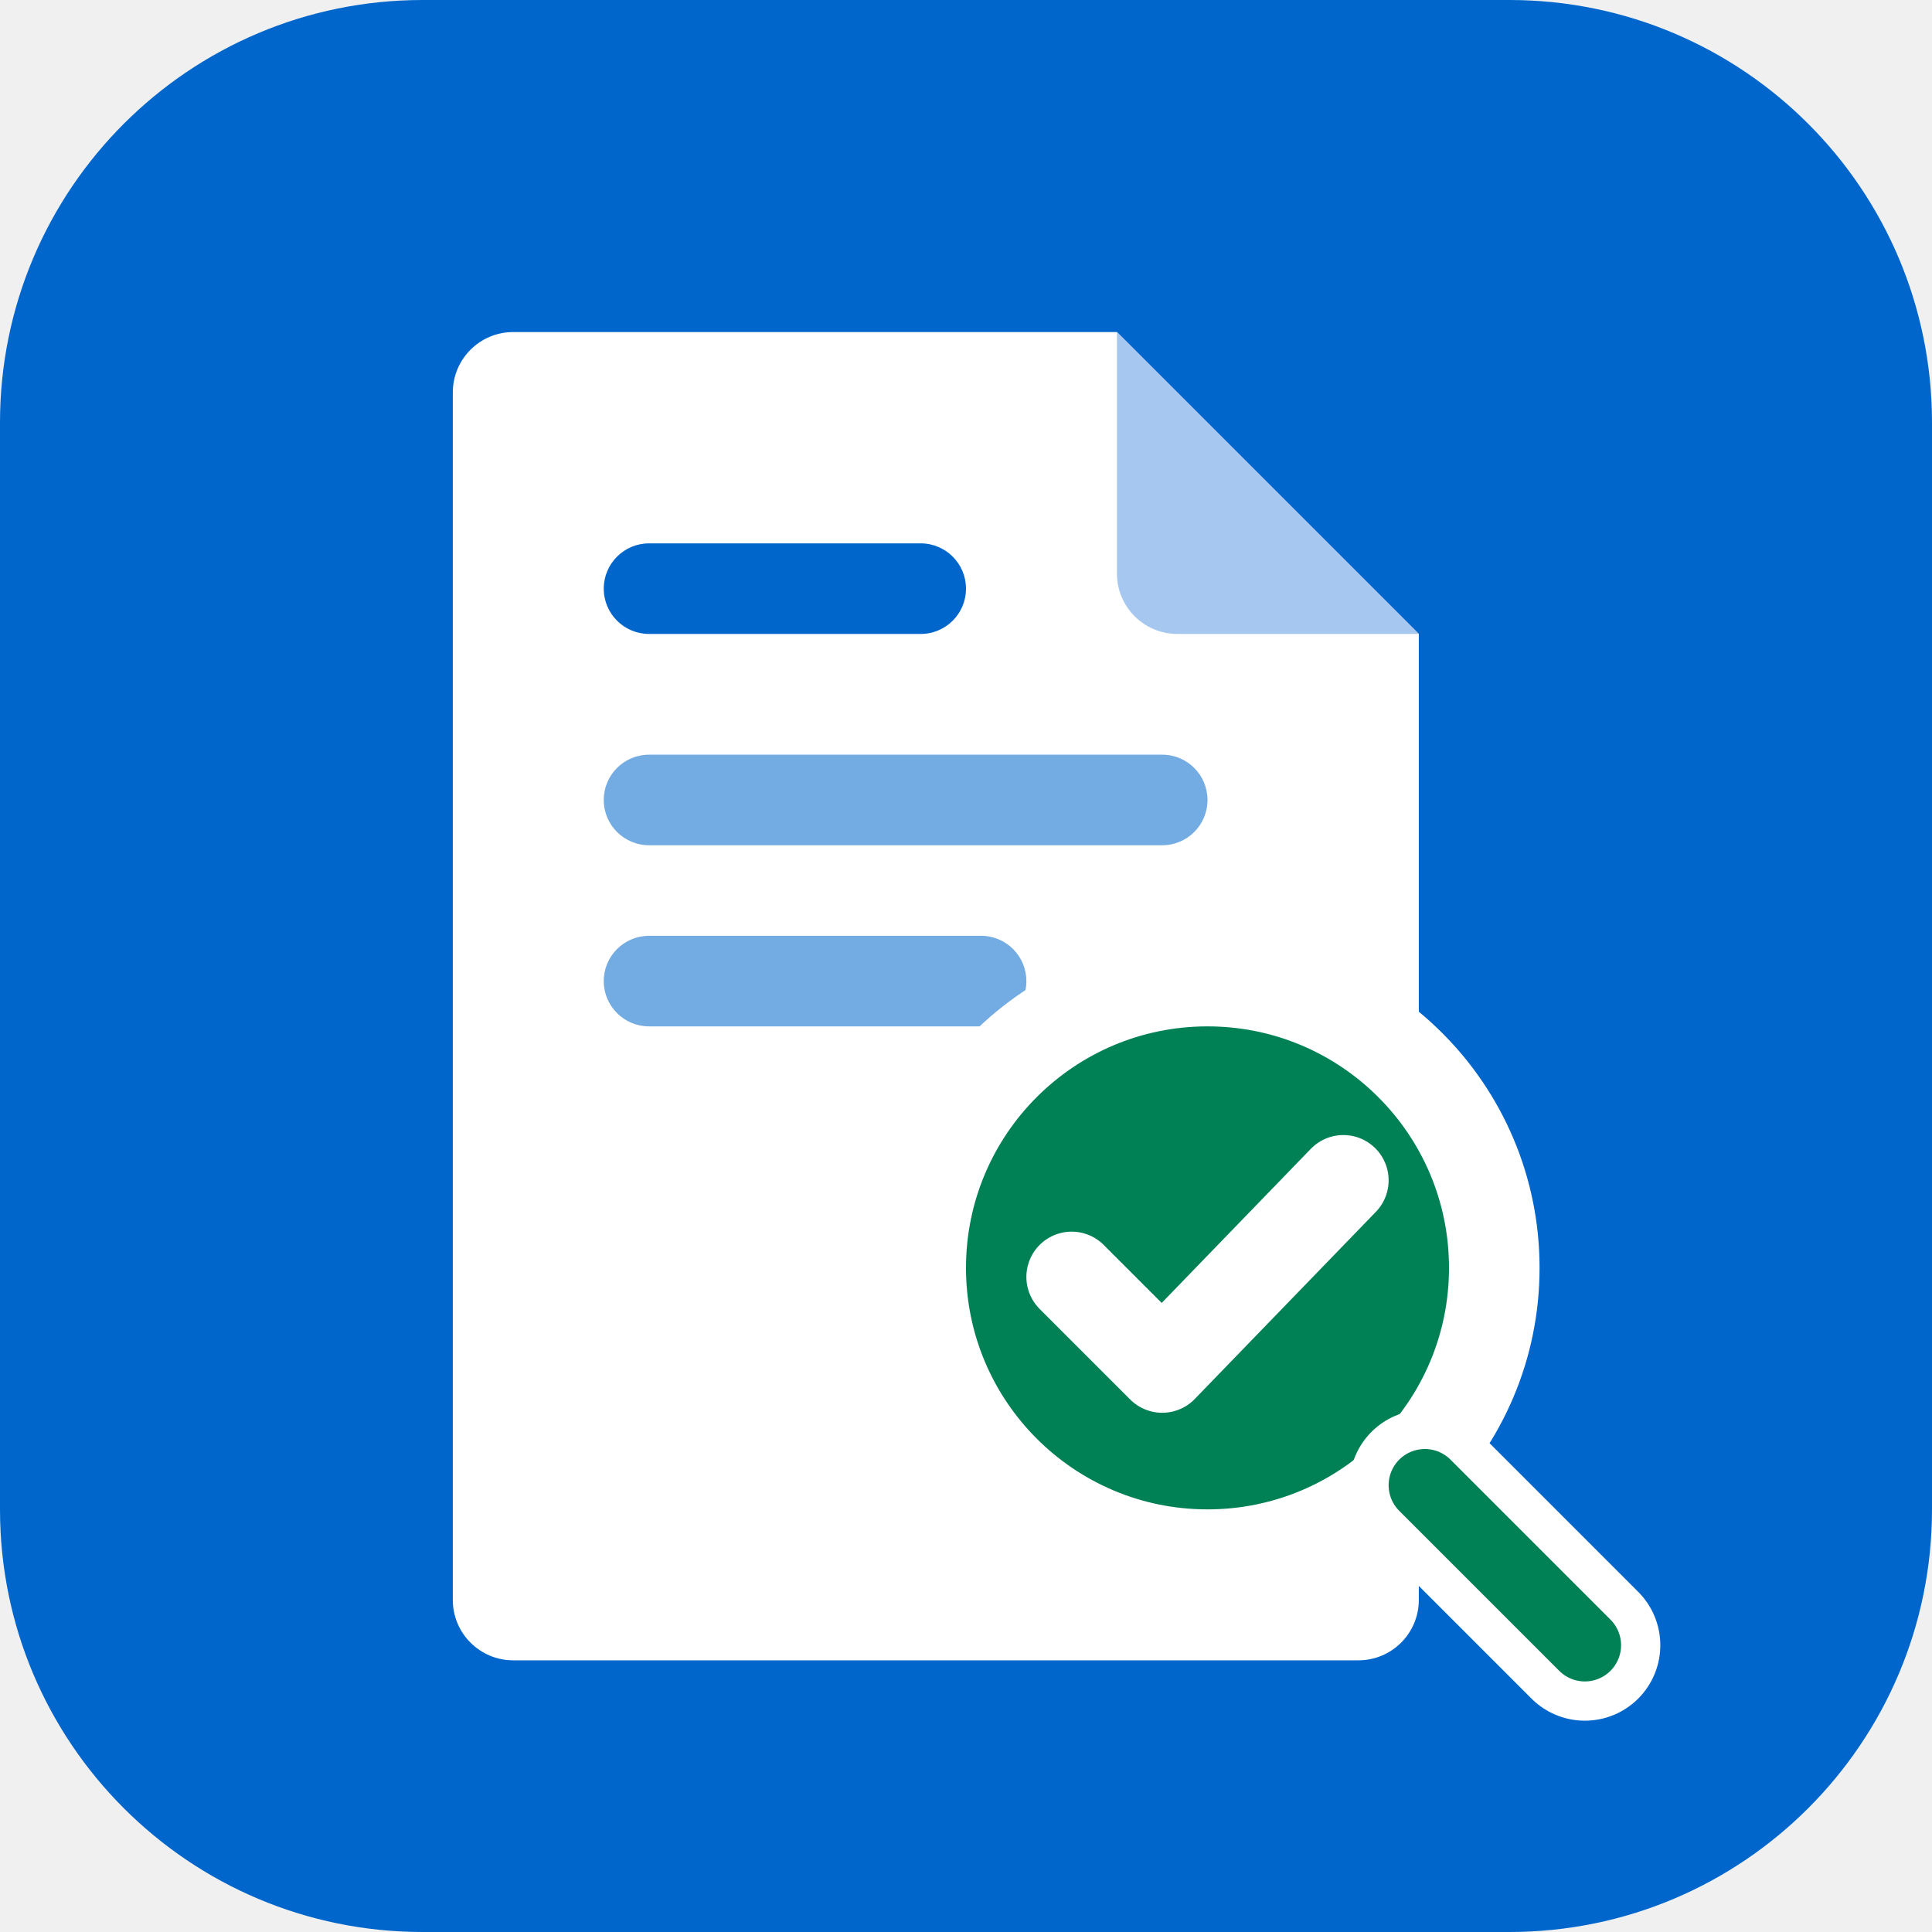
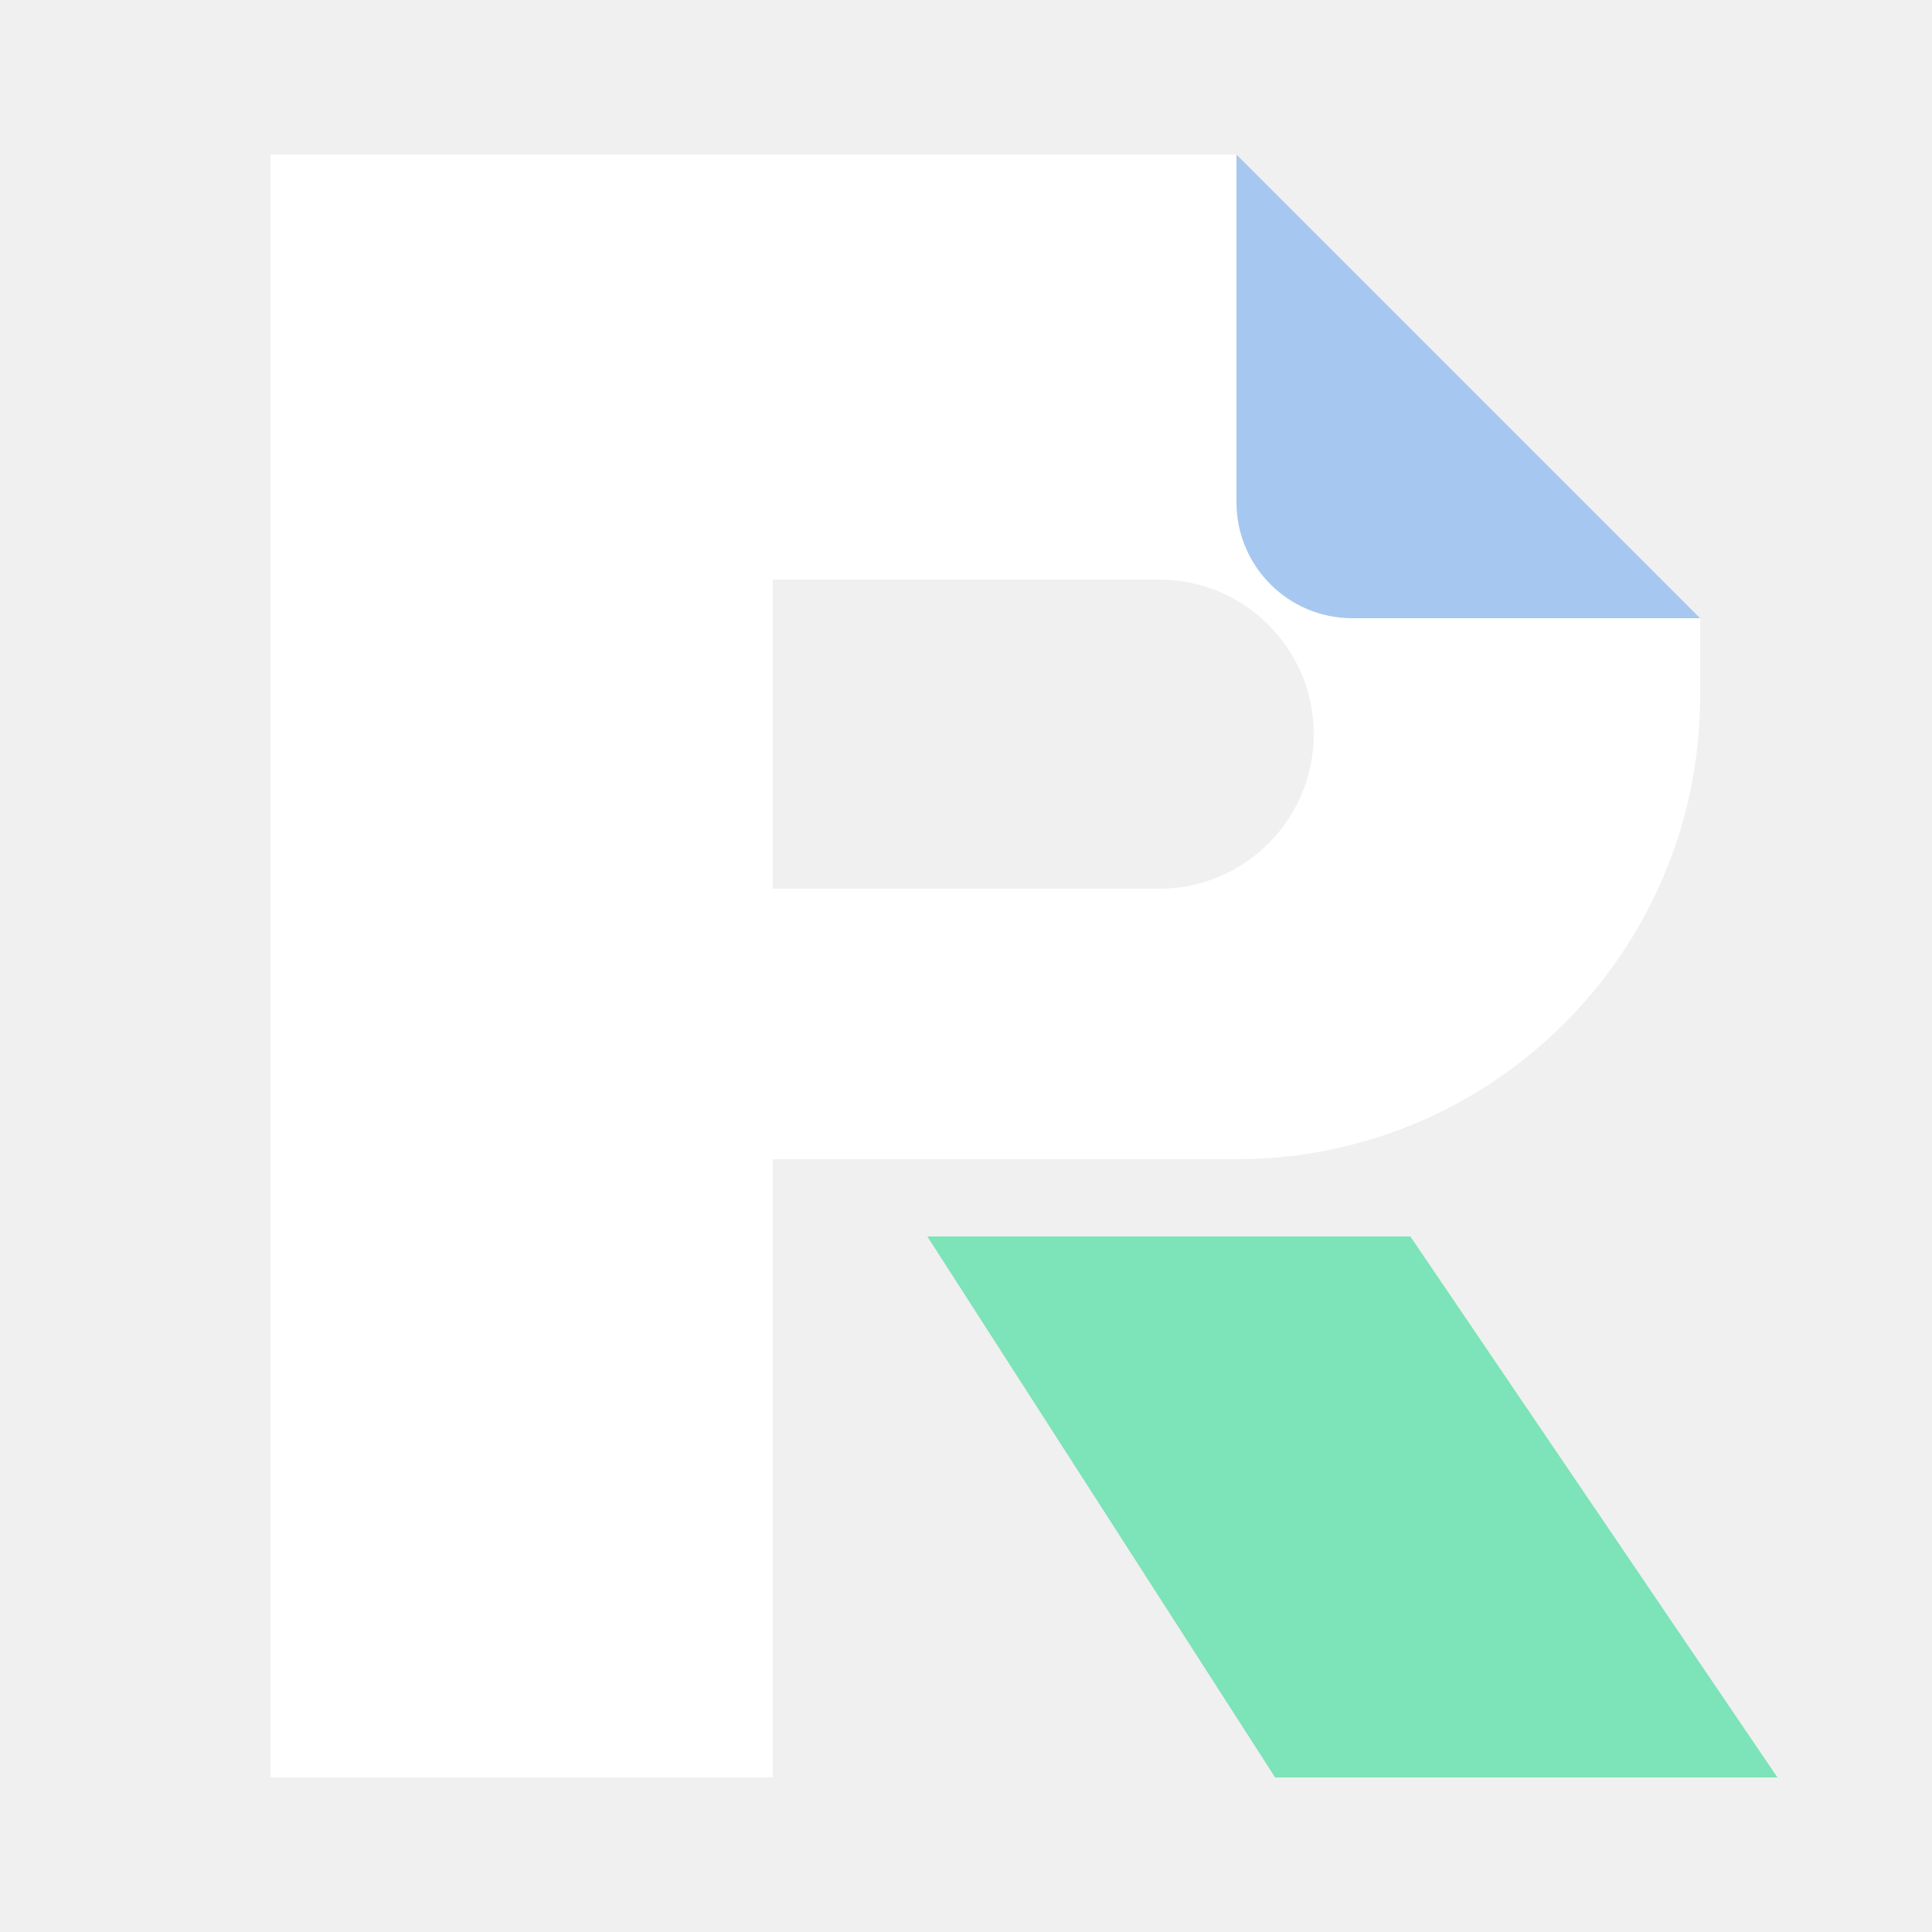
- <svg xmlns="http://www.w3.org/2000/svg" viewBox="0 0 64 64" role="img" aria-labelledby="t">
-   <rect width="64" height="64" rx="14" fill="#0066CC" />
-   <path d="M17 11h20l10 10v32a2 2 0 0 1-2 2H17a2 2 0 0 1-2-2V13a2 2 0 0 1 2-2z" fill="#fff" />
-   <path d="M37 11l10 10h-8a2 2 0 0 1-2-2z" fill="#A6C8F0" />
-   <rect x="20" y="18" width="12" height="3" rx="1.5" fill="#0066CC" />
-   <rect x="20" y="25" width="20" height="3" rx="1.5" fill="#0066CC" opacity=".55" />
-   <rect x="20" y="31" width="14" height="3" rx="1.5" fill="#0066CC" opacity=".55" />
-   <circle cx="40" cy="42" r="9.5" fill="#008055" stroke="#fff" stroke-width="3" />
-   <path d="M35.5 42.3l3 3 6-6.2" fill="none" stroke="#fff" stroke-width="3" stroke-linecap="round" stroke-linejoin="round" />
-   <path d="M47.2 49.2l5.3 5.3" stroke="#fff" stroke-width="5" stroke-linecap="round" />
-   <path d="M47.2 49.2l5.3 5.3" stroke="#008055" stroke-width="2.4" stroke-linecap="round" />
+ <svg xmlns="http://www.w3.org/2000/svg" viewBox="0 0 100 100" role="img" aria-labelledby="t">
+   <path fill="#FFFFFF" fill-rule="evenodd" d="M14 8H64L88 32V36A24 24 0 0 1 64 60H40V92H14Z M40 30H60A8 8 0 0 1 60 46H40Z" />
+   <path fill="#A6C8F0" d="M64 8V26A6 6 0 0 0 70 32H88Z" />
+   <path fill="#7DE3B8" d="M48 64H73L92 92H66Z" />
</svg>
